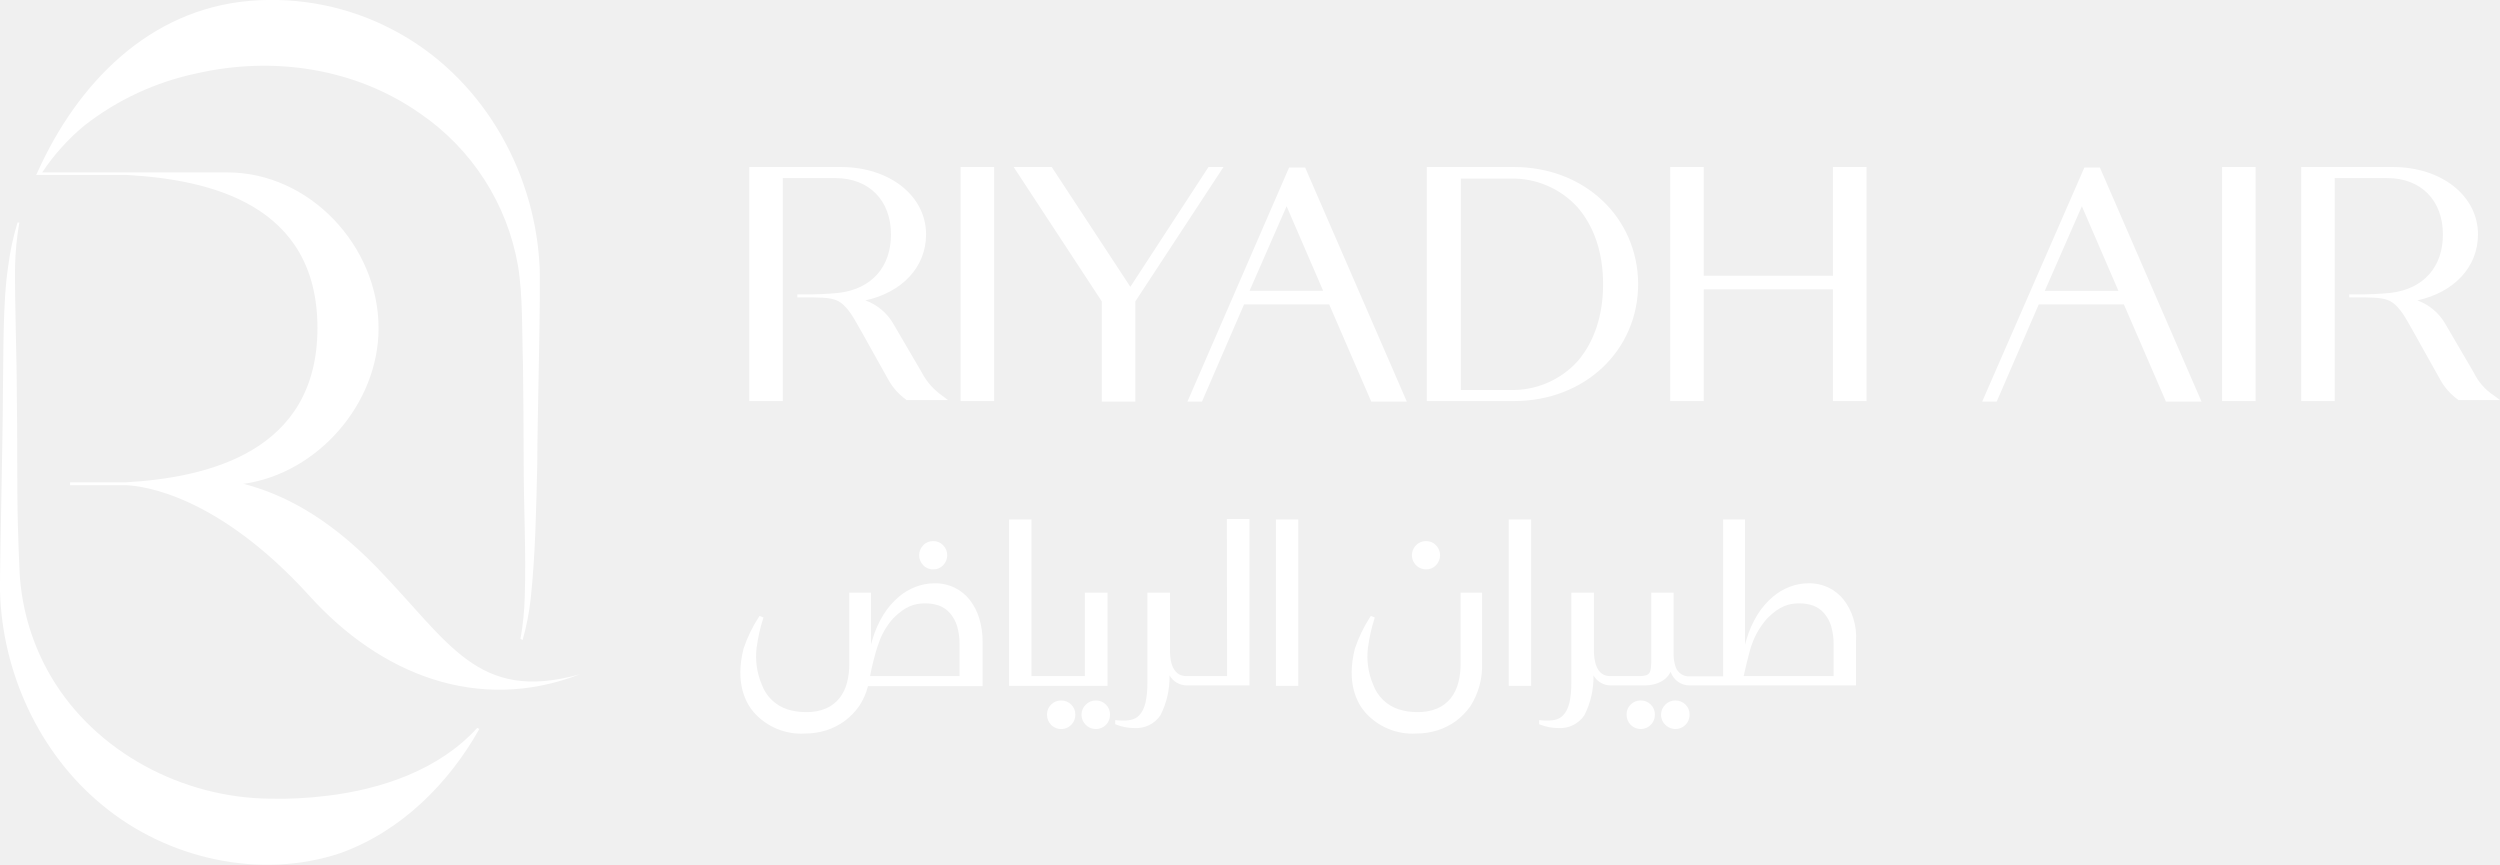
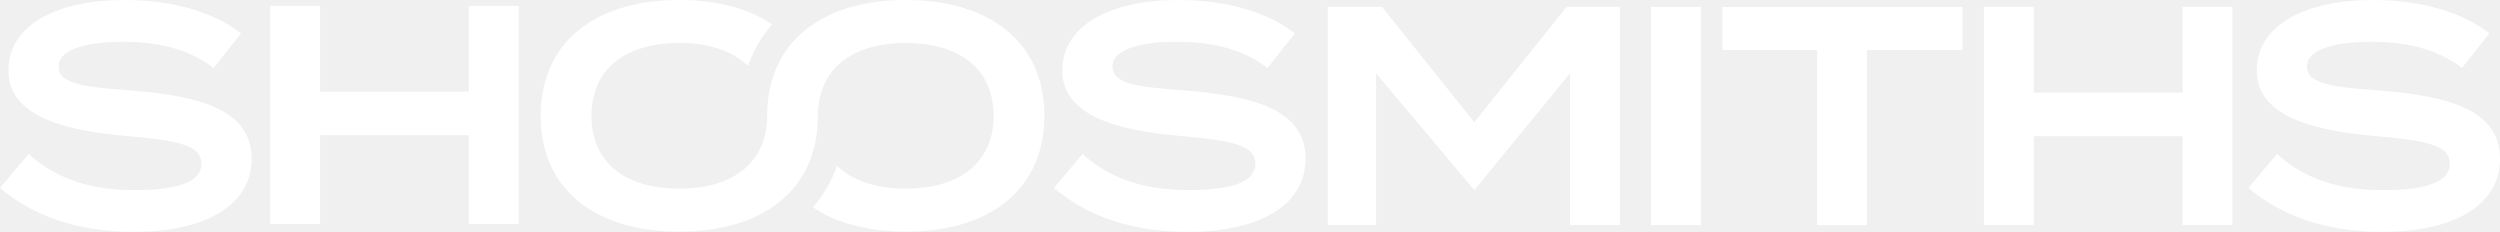
- <svg xmlns="http://www.w3.org/2000/svg" id="g4" viewBox="0 0 400 138.365">
-   <path id="path77" d="M60.228,90.729C52.107,82.379,44.9,78.947,38.9,77.4h.172c11.782-1.716,21.5-12.811,21.5-24.879,0-13.154-11.038-24.936-24.192-24.936H6.753a34.538,34.538,0,0,1,6.806-7.549,43.87,43.87,0,0,1,17.9-8.293c12.239-2.8,25.393-.858,35.745,6.406A37.232,37.232,0,0,1,82.876,42.516c.8,4.747.629,10.867.8,15.728.057,5.147.114,10.867.114,15.957,0,7.092.4,14.127.172,21.218a44.991,44.991,0,0,1-.686,6.806l.343.172a39.728,39.728,0,0,0,1.315-6.806c.743-7.092.858-14.241,1.029-21.39,0-6.863.629-28.882.343-32.085C85.393,26.788,76.814,12.09,62.973,4.826A41.648,41.648,0,0,0,39.982.136C23.8,1.509,12.358,13.405,6.01,27.532l-.229.458h14.47c13.211.744,30.541,4.633,30.541,24.478S33.233,76.431,20.079,77.175H11.214v.458h8.979c2.688.114,14.641,1.544,29.34,17.73,11.324,12.525,26.938,18.816,43.237,12.525-16.414,4.575-20.818-5.09-32.542-17.158Zm-7.95,36.6a60.561,60.561,0,0,1-9.094.458c-13.9-.114-27.853-7.378-35-19.5A36.958,36.958,0,0,1,3.15,91.873c-.114-2.574-.229-5.2-.286-7.778-.172-6.062-.057-14.584-.172-20.761,0-6.005-.343-14.813-.286-20.7A48.042,48.042,0,0,1,3.093,35.6H2.807a41.473,41.473,0,0,0-1.487,6.92C.4,48.464.576,57.272.462,63.334c0,6.12-.515,27.681-.458,31.284.343,12.925,6.234,25.851,16.3,34.144,10.352,8.636,25.279,12.068,38.2,7.721,9.666-3.489,17.272-11.1,22.191-19.846l-.343-.172c-6.12,6.749-15.385,9.837-24.078,10.867" fill="#fff" />
-   <path id="path3" d="M142.937,98.909c1.972-1.97,3.433-2.371,5.15-2.371a6.894,6.894,0,0,1,2.191.365,4.326,4.326,0,0,1,1.717,1.2,5.815,5.815,0,0,1,1.132,2.043,10.141,10.141,0,0,1,.4,2.955v5.07H139.211c.11-.584.365-1.787.475-2.189a3.794,3.794,0,0,0,.11-.438c.183-.657.438-1.678.767-2.553A11.387,11.387,0,0,1,142.937,98.909Zm13.733,0a9.064,9.064,0,0,0-1.534-2.955,6.9,6.9,0,0,0-2.411-1.933,7.21,7.21,0,0,0-3.251-.693,8.433,8.433,0,0,0-2.922.547,9,9,0,0,0-2.776,1.641,12.318,12.318,0,0,0-2.411,2.809,15.938,15.938,0,0,0-1.79,4.049l-.219.766V94.823h-3.47v11.308a11.84,11.84,0,0,1-.365,3.1,6.836,6.836,0,0,1-1.205,2.48,5.749,5.749,0,0,1-2.155,1.641,7.849,7.849,0,0,1-3.251.584,9.6,9.6,0,0,1-2.922-.438,6.486,6.486,0,0,1-4.091-3.94,11.493,11.493,0,0,1-.84-5.909.462.462,0,0,1,.036-.219,25.609,25.609,0,0,1,.986-4.377l.073-.255-.621-.255-.146.219a22.264,22.264,0,0,0-2.411,5c-1.424,5.581.4,8.791,1.644,10.214a10.1,10.1,0,0,0,8.181,3.392,11.6,11.6,0,0,0,3.4-.511,10.749,10.749,0,0,0,2.958-1.5,10.921,10.921,0,0,0,2.3-2.371,10.331,10.331,0,0,0,1.424-3.21h18.335v-7.04a12.6,12.6,0,0,0-.548-3.83Zm126.116,0c1.972-1.97,3.433-2.371,5.15-2.371a6.894,6.894,0,0,1,2.191.365,4.326,4.326,0,0,1,1.717,1.2,5.815,5.815,0,0,1,1.132,2.043,10.142,10.142,0,0,1,.4,2.955v5.07h-14.39c.146-.584.4-1.787.511-2.189a3.794,3.794,0,0,0,.11-.438c.183-.657.4-1.678.73-2.553a12.6,12.6,0,0,1,2.447-4.085m13.733,0a9.063,9.063,0,0,0-1.534-2.955,6.9,6.9,0,0,0-2.411-1.933,7.21,7.21,0,0,0-3.251-.693,8.433,8.433,0,0,0-2.922.547,9,9,0,0,0-2.776,1.641,12.319,12.319,0,0,0-2.411,2.809,15.939,15.939,0,0,0-1.79,4.049l-.219.766V83.114H275.7v25.1H270a2.274,2.274,0,0,1-1.972-1.751,6.315,6.315,0,0,1-.256-1.751V94.823H264.2v11.162c-.073,1.532-.073,2.152-1.79,2.189h-4.821c-2.264,0-2.52-2.663-2.557-3.794V94.823h-3.616v14.226c0,2.809-.4,4.487-1.351,5.435-.657.693-1.68.912-3.47.766l-.329-.036v.657l.183.073a7.941,7.941,0,0,0,2.885.547,4.67,4.67,0,0,0,4.164-2.043,13.483,13.483,0,0,0,1.461-6.384,3.175,3.175,0,0,0,2.776,1.605H263.1c2.009,0,3.543-.8,4.2-2.189a3.183,3.183,0,0,0,3.068,2.189h26.589v-7.04a9.662,9.662,0,0,0-.438-3.721M228.183,91.1a2.069,2.069,0,0,0,1.571-.657,2.288,2.288,0,0,0,0-3.21,2.125,2.125,0,0,0-1.571-.657,2.149,2.149,0,0,0-1.607.657,2.262,2.262,0,0,0,1.607,3.867Zm5.515,15.029a11.84,11.84,0,0,1-.365,3.1,6.836,6.836,0,0,1-1.205,2.48,5.749,5.749,0,0,1-2.155,1.641,7.849,7.849,0,0,1-3.251.584,9.6,9.6,0,0,1-2.922-.438,6.486,6.486,0,0,1-4.091-3.94,11.493,11.493,0,0,1-.84-5.909.462.462,0,0,1,.036-.219,25.608,25.608,0,0,1,.986-4.377l.073-.255-.621-.255-.146.219a22.264,22.264,0,0,0-2.411,5c-1.424,5.581.4,8.791,1.644,10.214a10.1,10.1,0,0,0,8.181,3.392,11.6,11.6,0,0,0,3.4-.511,10.748,10.748,0,0,0,2.958-1.5,10.921,10.921,0,0,0,2.3-2.371,11.955,11.955,0,0,0,1.863-6.858V94.823H233.7Zm-37.364,2.043H189.76c-.767,0-2.484-.365-2.557-3.794V94.823h-3.616v14.226c0,2.809-.4,4.487-1.351,5.435-.657.693-1.68.912-3.47.766l-.329-.036v.657l.183.073a7.94,7.94,0,0,0,2.885.547,4.67,4.67,0,0,0,4.164-2.043,13.483,13.483,0,0,0,1.461-6.383,3.175,3.175,0,0,0,2.776,1.6h10.007V83.041H196.3Zm66.181,3.9a2.207,2.207,0,0,0-1.607.657,2.144,2.144,0,0,0-.657,1.605,2.285,2.285,0,0,0,.657,1.641,2.265,2.265,0,0,0,3.872-1.641,2.144,2.144,0,0,0-.657-1.605,2.207,2.207,0,0,0-1.607-.657m5.552,0a2.207,2.207,0,0,0-1.607.657,2.236,2.236,0,0,0-.694,1.605,2.178,2.178,0,0,0,.694,1.641,2.265,2.265,0,0,0,3.872-1.641,2.144,2.144,0,0,0-.657-1.605A2.268,2.268,0,0,0,268.067,112.077ZM241.4,83.114h3.579v26.628H241.4Zm-37.254,0h3.579v26.628h-3.579ZM177.2,94.823H173.58v13.351h-8.547V83.114h-3.579v26.628H177.2Zm-1.863,17.254a2.207,2.207,0,0,0-1.607.657,2.245,2.245,0,0,0,0,3.246,2.265,2.265,0,0,0,3.872-1.641,2.144,2.144,0,0,0-.657-1.605,2.207,2.207,0,0,0-1.607-.657m-5.552,0a2.207,2.207,0,0,0-1.607.657,2.144,2.144,0,0,0-.657,1.605,2.285,2.285,0,0,0,.657,1.641,2.265,2.265,0,0,0,3.872-1.641,2.144,2.144,0,0,0-.657-1.605,2.207,2.207,0,0,0-1.607-.657M149.329,91.1a2.069,2.069,0,0,0,1.571-.657,2.288,2.288,0,0,0,0-3.21,2.125,2.125,0,0,0-1.571-.657,2.149,2.149,0,0,0-1.607.657,2.288,2.288,0,0,0,0,3.21A2.094,2.094,0,0,0,149.329,91.1Zm62.377-44.569H199.927L205.856,33ZM206.257,26.8,189.992,64.251h2.324l6.731-15.543h13.621L219.4,64.251h5.689L208.821,26.8ZM395.833,59.661l-4.567-7.812a8.5,8.5,0,0,0-4.487-3.785c5.849-1.289,9.7-5.315,9.7-10.55,0-6.2-5.849-10.791-13.621-10.791H368.19V64.17h5.368V28.495h8.413c5.368,0,8.894,3.543,8.894,9.02,0,5.154-3.045,8.7-8.333,9.342a48.806,48.806,0,0,1-5.609.242h-1.042v.483h.962c2.484,0,4.006,0,5.128.4,1.2.4,2.243,1.691,3.2,3.382.641,1.047,5.208,9.342,5.288,9.422a9.635,9.635,0,0,0,2.8,3.141l.08.08H400l-.962-.725a8.974,8.974,0,0,1-3.205-3.624M338.945,46.534H327.166L333.1,33ZM333.5,26.8,317.15,64.251h2.324L326.2,48.708h13.621l6.731,15.543h5.689L335.98,26.8ZM147.525,59.661l-4.567-7.812a8.5,8.5,0,0,0-4.487-3.785c5.849-1.289,9.7-5.315,9.7-10.55,0-6.2-5.849-10.791-13.621-10.791H119.882V64.17h5.368V28.495h8.413c5.368,0,8.894,3.543,8.894,9.02,0,5.154-3.045,8.7-8.333,9.342a48.807,48.807,0,0,1-5.609.242h-1.042v.483h.962c2.484,0,4.006,0,5.128.4,1.2.4,2.244,1.691,3.205,3.382.641,1.047,5.208,9.342,5.288,9.422a9.636,9.636,0,0,0,2.8,3.141l.08.081h6.65l-.962-.725a10.313,10.313,0,0,1-3.205-3.624M355.53,26.723H360.9V64.17H355.53ZM293.273,44.118H272.6V26.723h-5.368V64.17H272.6V46.292h20.672V64.17h5.368V26.723h-5.368ZM233.74,28.575h7.852a14.045,14.045,0,0,1,10.817,4.59c2.644,3.06,4.086,7.248,4.086,12.321,0,4.993-1.442,9.261-4.086,12.321a14.045,14.045,0,0,1-10.817,4.59H233.74Zm8.493-1.852H228.292V64.17h13.942c11.3,0,19.871-8.053,19.871-18.764-.08-10.63-8.573-18.683-19.871-18.683Zm-48.876,0-12.5,19.167-12.58-19.167h-6.09l14.1,21.5V64.251h5.368V48.225l14.1-21.5Zm-39.662,0h5.368V64.17h-5.368Z" fill="#fff" />
+ <svg xmlns="http://www.w3.org/2000/svg" width="259.083" height="24.028" viewBox="0 0 259.083 24.028">
+   <g fill="#fff" fill-rule="evenodd">
+     <path d="M246.804 9.398c-4.493-.356-7.725-.548-7.725-2.487 0-2.066 3.75-2.615 6.82-2.583 3.683.032 6.753.807 9.242 2.712l2.845-3.583C255.108 1.228 250.843 0 245.899 0c-6.981 0-12.023 2.584-12.023 7.299 0 4.844 6.013 6.265 12.474 6.815 5.203.451 7.53.969 7.53 2.842 0 1.872-2.327 2.744-6.915 2.744-4.623 0-8.209-1.195-10.987-3.746l-2.973 3.52c3.457 2.939 8.11 4.554 13.83 4.554 8.014 0 12.248-3.1 12.248-7.557 0-4.974-5.073-6.491-12.28-7.073M226.187 9.596h-15.416V.715h-5.17v22.607h5.17v-9.204h15.416v9.204h5.17V.715h-5.17v8.88M178.491 5.181h9.824v18.15h5.171V5.18h9.89V.724H178.49v4.457M171.097 23.322h5.17V.716h-5.17zM152.788 12.664 143.222.715h-5.623v22.607h5.01V7.594l10.179 12.111 9.921-12.11v15.727h5.17V.715h-5.525l-9.566 11.949M123.018 9.398c-4.492-.356-7.723-.548-7.723-2.487 0-2.066 3.748-2.615 6.818-2.583 3.684.032 6.754.807 9.243 2.712l2.844-3.583C131.323 1.228 127.057 0 122.113 0c-6.98 0-12.022 2.584-12.022 7.299 0 4.844 6.012 6.265 12.475 6.815 5.203.451 7.529.969 7.529 2.842 0 1.873-2.326 2.744-6.916 2.744-4.621 0-8.208-1.194-10.987-3.746l-2.974 3.52c3.458 2.939 8.112 4.554 13.832 4.554 8.014 0 12.248-3.1 12.248-7.557 0-4.974-5.073-6.491-12.28-7.073M93.868 24.003c-3.918 0-7.192-.88-9.62-2.522a13.026 13.026 0 0 0 2.497-4.308c1.574 1.552 4.024 2.377 7.123 2.377 5.585 0 9.104-2.71 9.104-7.549s-3.519-7.549-9.104-7.549c-5.585 0-9.104 2.71-9.104 7.55 0 7.548-5.553 12-14.366 12-8.813 0-14.366-4.452-14.366-12C56.032 4.451 61.585 0 70.398 0c3.918 0 7.192.88 9.62 2.522a13.018 13.018 0 0 0-2.087 3.274c-.151.34-.289.687-.412 1.041-1.58-1.557-4.035-2.385-7.12-2.385-5.586 0-9.105 2.71-9.105 7.55 0 4.839 3.487 7.549 9.104 7.549 5.585 0 9.104-2.71 9.104-7.55C79.502 4.452 85.055 0 93.868 0c8.813 0 14.366 4.452 14.366 12.001 0 7.55-5.553 12.002-14.366 12.002M48.585 9.49H33.17V.61H28v22.606h5.17v-9.204h15.415v9.204h5.17V.61h-5.17v8.88M13.8 9.398c-4.493-.356-7.724-.548-7.724-2.487 0-2.066 3.749-2.615 6.82-2.583 3.682.032 6.753.807 9.241 2.712l2.844-3.583C22.105 1.228 17.84 0 12.895 0 5.915 0 .873 2.584.873 7.299c0 4.844 6.012 6.265 12.475 6.815 5.201.451 7.529.969 7.529 2.842 0 1.872-2.328 2.744-6.916 2.744-4.621 0-8.208-1.195-10.987-3.746L0 19.474c3.459 2.939 8.112 4.554 13.832 4.554 8.014 0 12.247-3.1 12.247-7.557 0-4.974-5.073-6.491-12.28-7.073" />
+   </g>
</svg>
